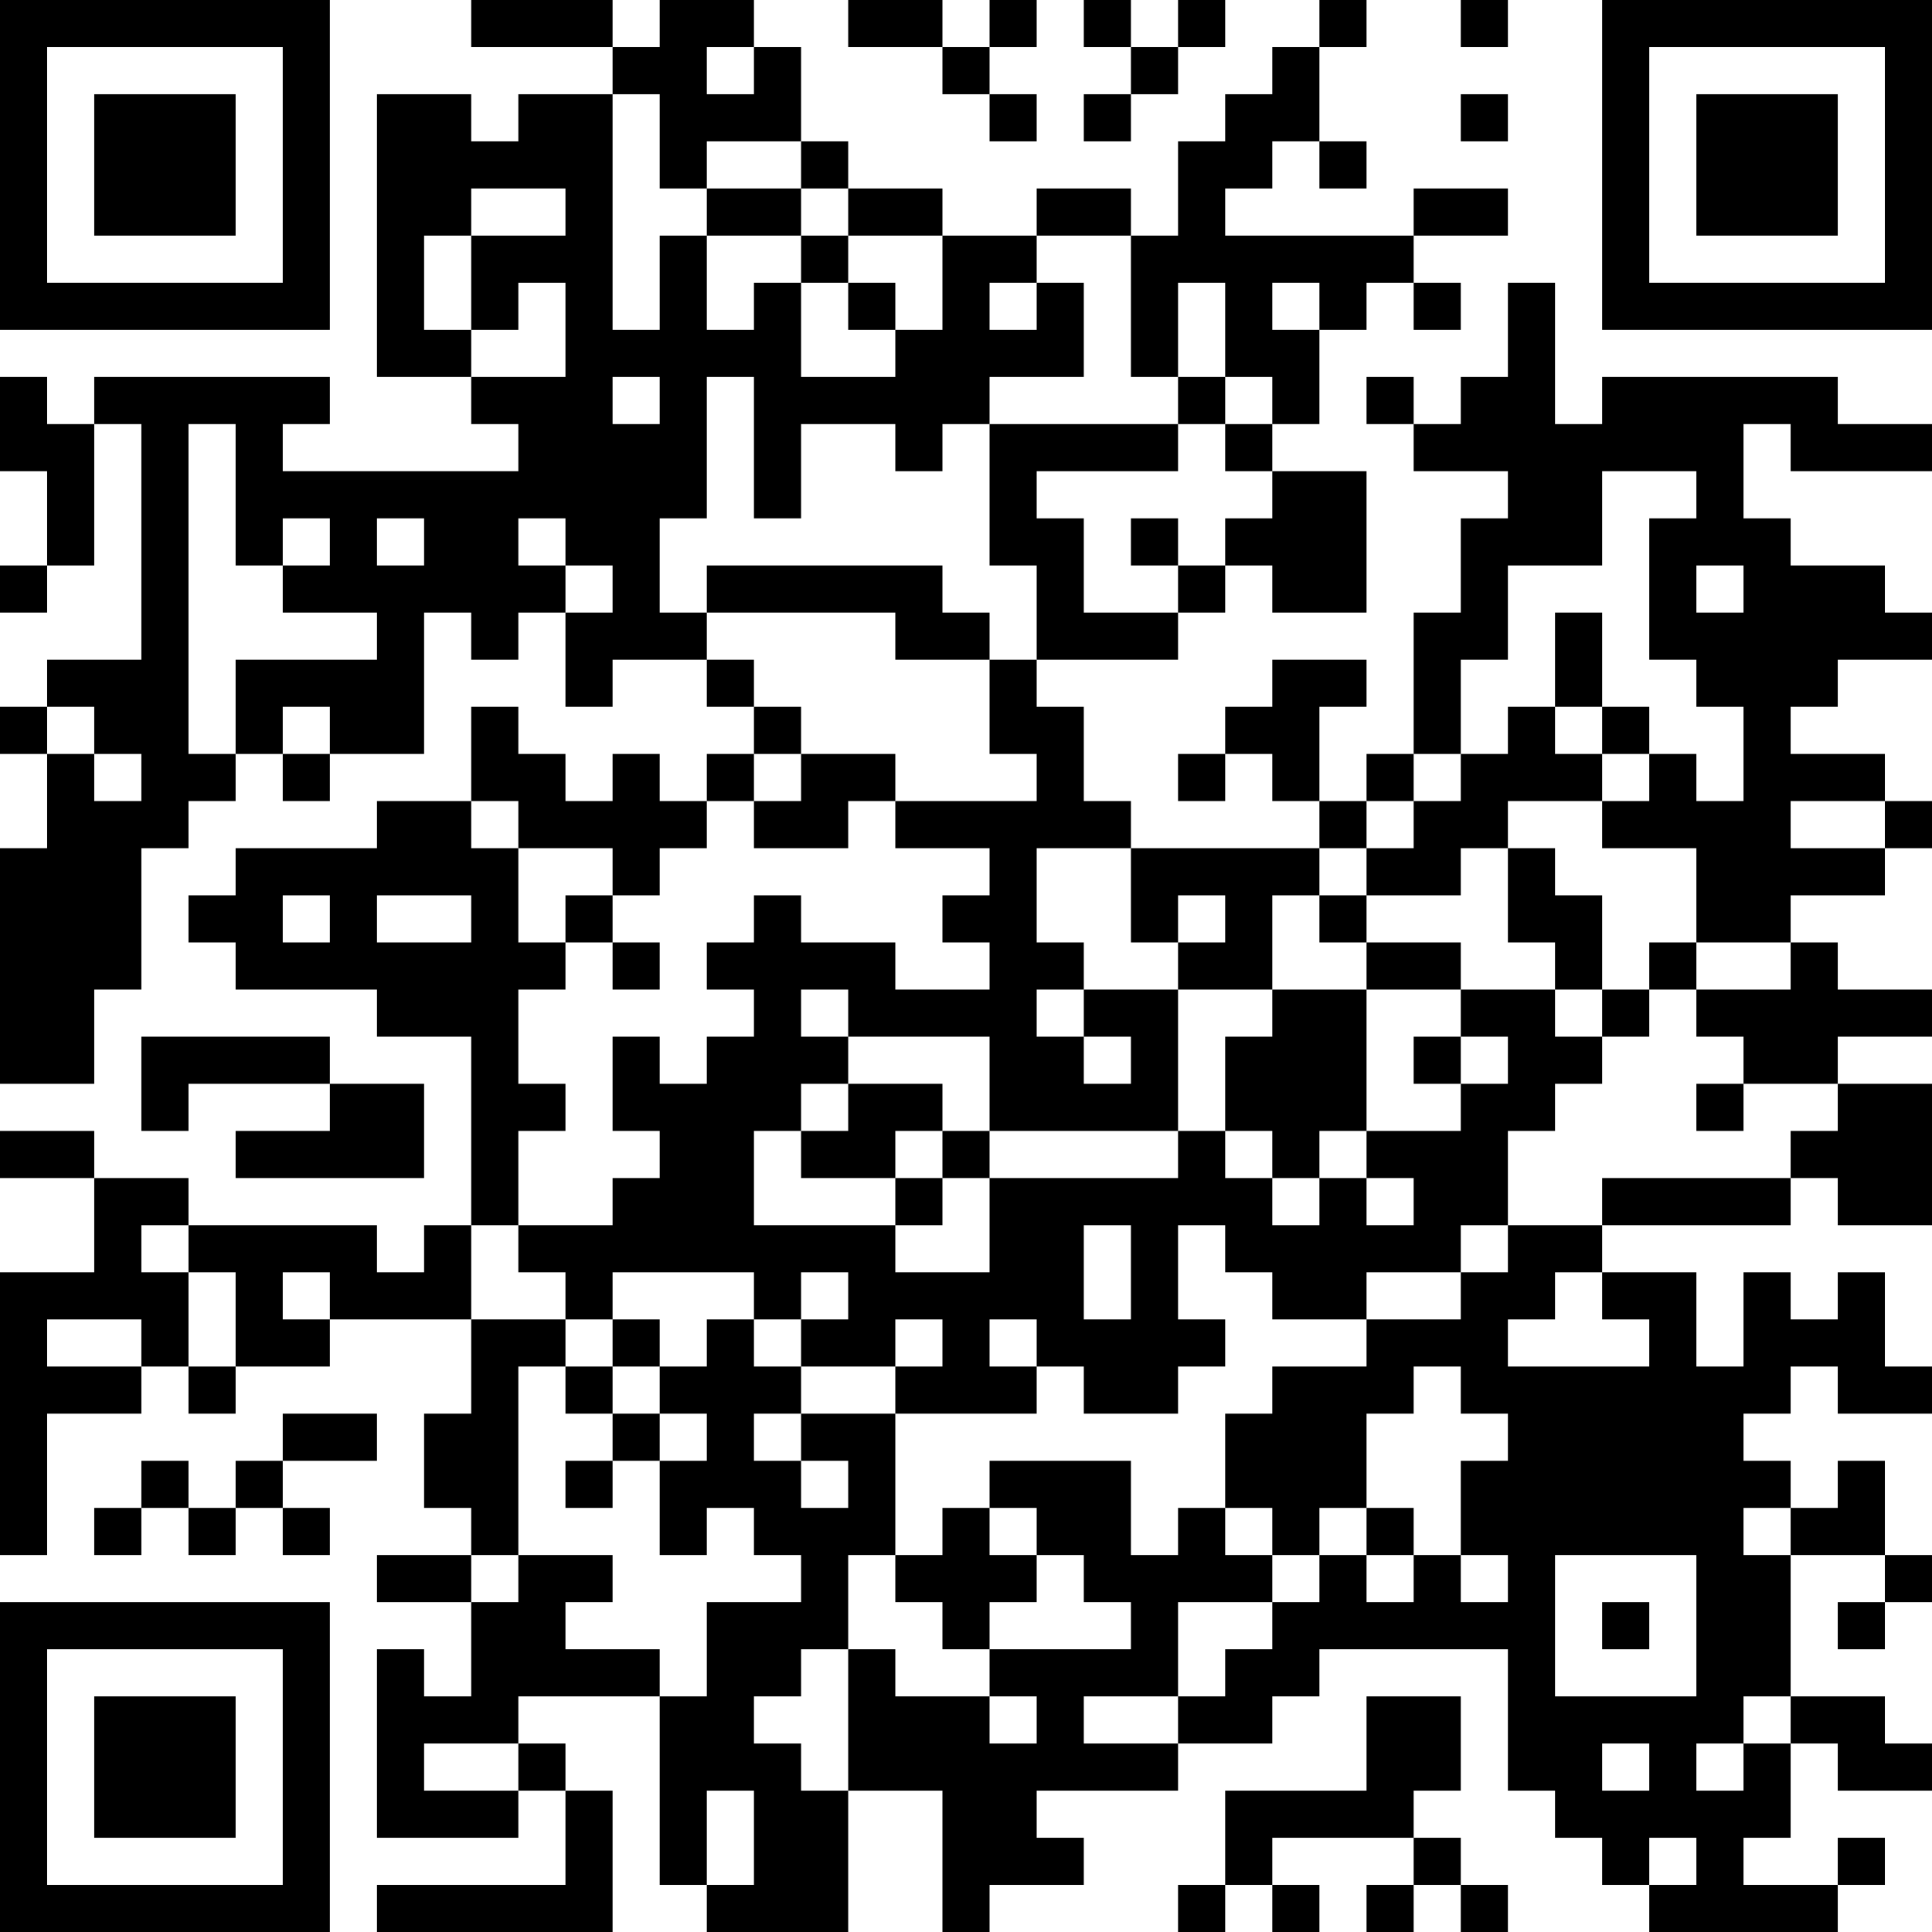
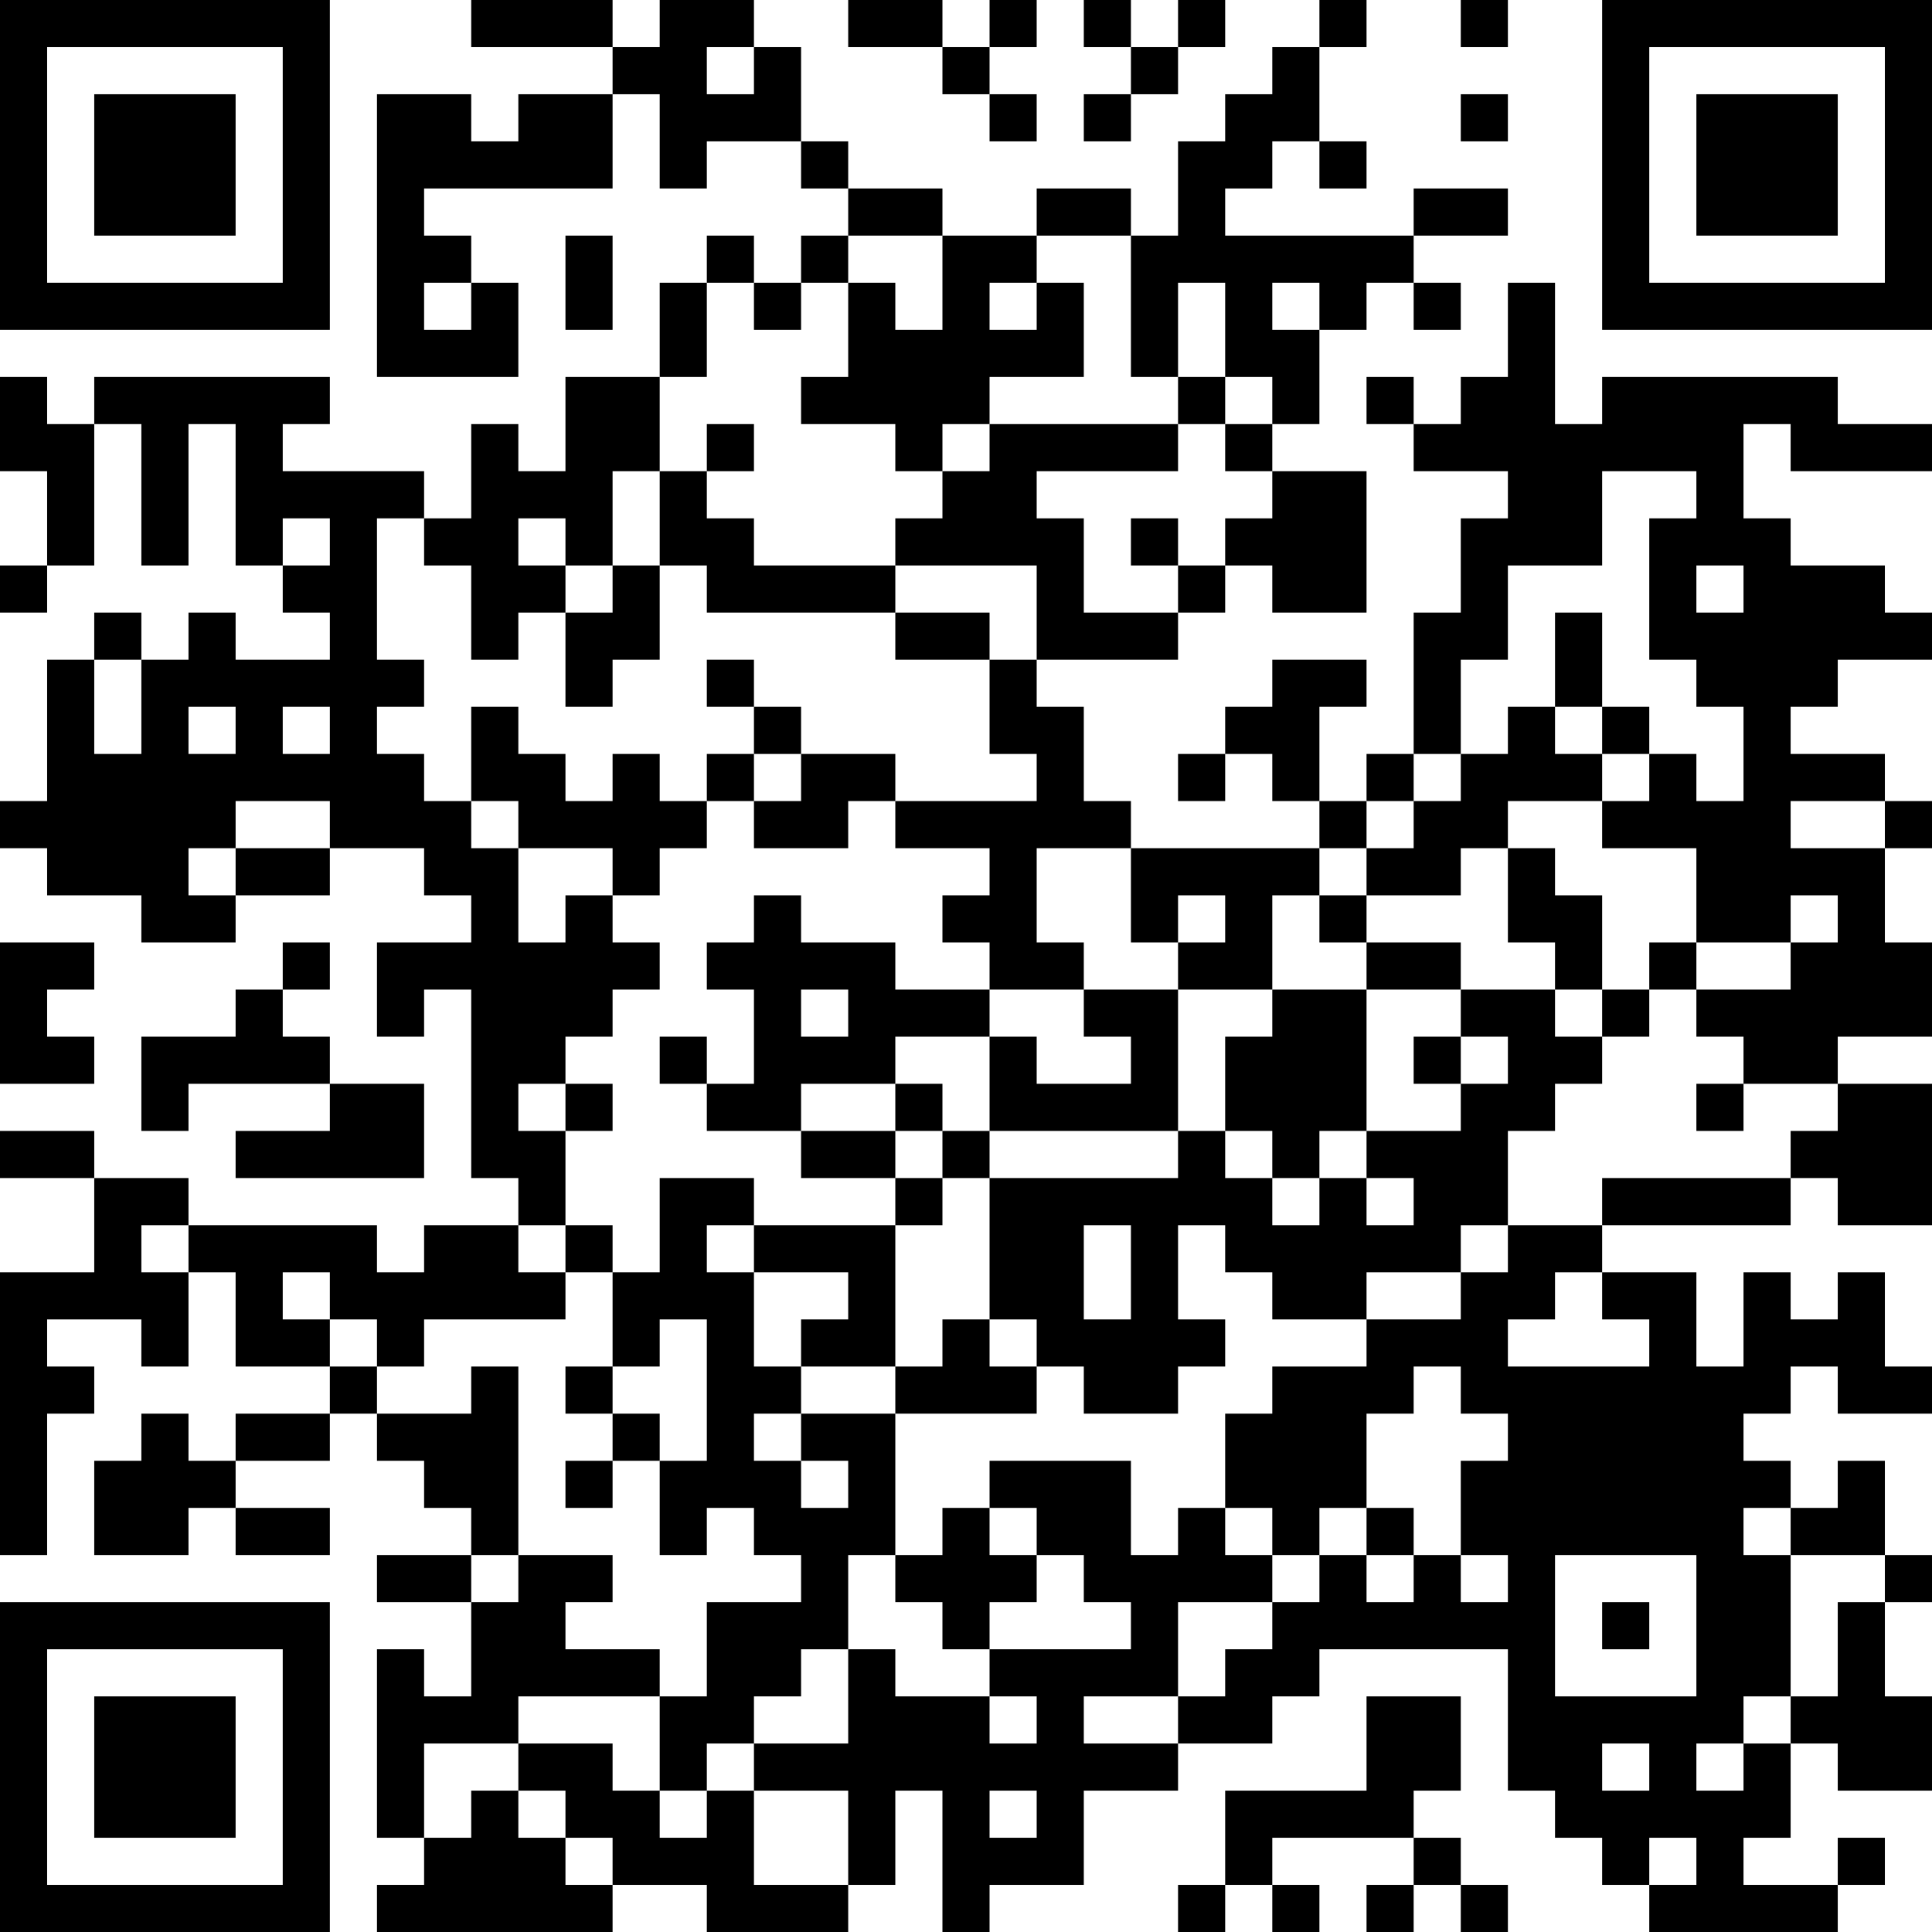
<svg xmlns="http://www.w3.org/2000/svg" width="328" height="328" class="segno">
-   <path transform="scale(8)" class="qrline" stroke="#000" d="M0 0.5h7m3 0h3m1 0h2m2 0h2m1 0h1m1 0h1m1 0h1m2 0h1m2 0h1m2 0h7m-41 1h1m5 0h1m6 0h2m1 0h1m3 0h1m3 0h1m2 0h1m6 0h1m5 0h1m-41 1h1m1 0h3m1 0h1m1 0h2m1 0h2m1 0h3m4 0h1m1 0h1m2 0h2m3 0h1m2 0h1m1 0h3m1 0h1m-41 1h1m1 0h3m1 0h1m1 0h5m1 0h1m2 0h1m7 0h2m1 0h1m5 0h1m1 0h3m1 0h1m-41 1h1m1 0h3m1 0h1m1 0h2m2 0h1m2 0h2m1 0h2m2 0h2m1 0h1m4 0h2m2 0h1m1 0h3m1 0h1m-41 1h1m5 0h1m1 0h1m1 0h3m1 0h1m2 0h1m2 0h2m2 0h6m4 0h1m5 0h1m-41 1h7m1 0h1m1 0h1m1 0h1m1 0h1m1 0h1m1 0h1m1 0h1m1 0h1m1 0h1m1 0h1m1 0h1m1 0h1m1 0h1m1 0h7m-33 1h2m2 0h5m2 0h4m1 0h1m1 0h2m4 0h1m-33 1h1m1 0h5m3 0h3m1 0h1m1 0h5m4 0h1m1 0h1m1 0h1m1 0h2m1 0h5m-39 1h2m1 0h1m1 0h1m5 0h4m1 0h1m2 0h1m1 0h4m1 0h1m3 0h7m1 0h3m-40 1h1m1 0h1m1 0h10m1 0h1m4 0h1m5 0h2m3 0h2m2 0h1m-36 1h1m1 0h1m1 0h1m1 0h1m1 0h2m1 0h2m7 0h2m1 0h1m1 0h3m2 0h3m1 0h3m-38 1h1m2 0h1m2 0h6m1 0h1m1 0h5m2 0h1m2 0h1m1 0h2m2 0h1m3 0h1m1 0h3m-37 1h1m4 0h1m1 0h1m1 0h3m4 0h2m1 0h3m5 0h2m1 0h1m1 0h6m-40 1h3m1 0h4m3 0h1m2 0h1m5 0h1m5 0h2m1 0h1m2 0h1m2 0h3m-39 1h1m1 0h2m1 0h1m1 0h2m1 0h1m5 0h1m4 0h2m3 0h2m2 0h1m1 0h1m1 0h1m2 0h1m-37 1h1m1 0h2m1 0h1m3 0h2m1 0h1m1 0h1m1 0h2m3 0h1m2 0h1m1 0h1m1 0h1m1 0h3m1 0h1m1 0h3m-39 1h3m4 0h2m1 0h4m1 0h2m1 0h5m4 0h1m1 0h2m2 0h4m2 0h1m-41 1h3m2 0h6m2 0h1m7 0h1m2 0h4m1 0h2m1 0h1m3 0h4m-40 1h3m1 0h2m1 0h1m2 0h1m1 0h1m3 0h1m3 0h2m2 0h1m1 0h1m1 0h1m3 0h2m2 0h2m-38 1h3m2 0h7m1 0h1m1 0h4m2 0h2m2 0h2m2 0h2m2 0h1m1 0h1m2 0h1m-39 1h2m6 0h3m5 0h1m1 0h4m1 0h2m2 0h2m2 0h2m1 0h1m1 0h5m-41 1h2m1 0h4m3 0h1m2 0h1m1 0h3m3 0h2m1 0h1m1 0h3m1 0h1m1 0h2m3 0h2m-36 1h1m3 0h2m1 0h2m1 0h4m1 0h2m1 0h4m1 0h3m2 0h2m3 0h1m2 0h2m-41 1h2m3 0h4m1 0h1m3 0h2m1 0h2m1 0h1m4 0h1m1 0h1m1 0h3m6 0h3m-39 1h2m6 0h1m2 0h3m3 0h1m1 0h6m1 0h1m1 0h2m2 0h4m1 0h2m-39 1h1m1 0h4m1 0h1m1 0h8m2 0h2m1 0h1m1 0h5m1 0h2m-34 1h4m1 0h1m1 0h3m2 0h1m3 0h1m1 0h5m1 0h1m2 0h2m2 0h2m1 0h2m1 0h1m1 0h1m-40 1h1m2 0h1m1 0h2m3 0h2m1 0h1m1 0h1m1 0h2m1 0h1m1 0h4m3 0h3m3 0h1m1 0h3m-40 1h3m1 0h1m5 0h1m1 0h1m1 0h3m2 0h3m1 0h2m2 0h3m1 0h7m1 0h2m-41 1h1m5 0h2m1 0h2m2 0h1m1 0h1m1 0h2m7 0h3m3 0h5m-37 1h1m2 0h1m1 0h1m3 0h2m1 0h1m1 0h3m1 0h1m2 0h3m2 0h3m2 0h7m1 0h1m-40 1h1m1 0h1m1 0h1m1 0h1m3 0h1m3 0h1m1 0h3m1 0h1m1 0h2m1 0h1m1 0h1m1 0h1m1 0h6m1 0h2m-32 1h2m1 0h2m4 0h1m1 0h3m1 0h4m1 0h1m1 0h1m1 0h1m3 0h2m2 0h1m-41 1h7m3 0h2m3 0h3m2 0h1m3 0h1m2 0h6m1 0h1m1 0h2m1 0h1m-40 1h1m5 0h1m1 0h1m1 0h4m1 0h2m1 0h1m2 0h4m1 0h2m4 0h1m3 0h2m-38 1h1m1 0h3m1 0h1m1 0h3m3 0h2m2 0h3m1 0h1m2 0h2m2 0h2m1 0h5m1 0h2m-40 1h1m1 0h3m1 0h1m1 0h1m2 0h1m2 0h3m1 0h7m4 0h2m1 0h2m1 0h1m1 0h1m1 0h2m-41 1h1m1 0h3m1 0h1m1 0h3m1 0h1m1 0h1m1 0h2m2 0h2m4 0h4m3 0h5m-38 1h1m5 0h1m5 0h1m1 0h1m1 0h2m2 0h3m3 0h1m3 0h1m3 0h1m1 0h1m2 0h1m-40 1h7m1 0h5m2 0h3m2 0h1m4 0h1m1 0h1m1 0h1m1 0h1m3 0h4" />
+   <path transform="scale(8)" class="qrline" stroke="#000" d="M0 0.5h7m3 0h3m1 0h2m2 0h2m1 0h1m1 0h1m1 0h1m2 0h1m2 0h1m2 0h7m-41 1h1m5 0h1m6 0h2m1 0h1m3 0h1m3 0h1m2 0h1m6 0h1m5 0h1m-41 1h1m1 0h3m1 0h1m1 0h2m1 0h2m1 0h3m4 0h1m1 0h1m2 0h2m3 0h1m2 0h1m1 0h3m1 0h1m-41 1h1m1 0h3m1 0h1m1 0h5m1 0h1m2 0h1m7 0h2m1 0h1m5 0h1m1 0h3m1 0h1m-41 1h1m1 0h3m1 0h1m1 0h1m9 0h2m2 0h2m1 0h1m4 0h2m2 0h1m1 0h3m1 0h1m-41 1h1m5 0h1m1 0h2m2 0h1m2 0h1m1 0h1m2 0h2m2 0h6m4 0h1m5 0h1m-41 1h7m1 0h1m1 0h1m1 0h1m1 0h1m1 0h1m1 0h1m1 0h1m1 0h1m1 0h1m1 0h1m1 0h1m1 0h1m1 0h1m1 0h7m-33 1h3m3 0h1m3 0h5m1 0h1m1 0h2m4 0h1m-33 1h1m1 0h5m5 0h2m3 0h4m4 0h1m1 0h1m1 0h1m1 0h2m1 0h5m-39 1h2m1 0h1m1 0h1m4 0h1m1 0h2m1 0h1m3 0h1m1 0h4m1 0h1m3 0h7m1 0h3m-40 1h1m1 0h1m1 0h4m1 0h3m1 0h1m5 0h2m5 0h2m3 0h2m2 0h1m-36 1h1m1 0h1m1 0h1m1 0h1m1 0h2m1 0h1m1 0h2m3 0h4m1 0h1m1 0h3m2 0h3m1 0h3m-38 1h1m5 0h2m2 0h2m1 0h1m1 0h4m3 0h1m2 0h1m1 0h2m2 0h1m3 0h1m1 0h3m-38 1h1m1 0h1m2 0h1m2 0h1m1 0h2m5 0h2m1 0h3m5 0h2m1 0h1m1 0h6m-40 1h1m1 0h6m3 0h1m2 0h1m5 0h1m5 0h2m1 0h1m2 0h1m2 0h3m-38 1h1m1 0h1m1 0h1m1 0h1m2 0h1m5 0h1m4 0h2m3 0h2m2 0h1m1 0h1m1 0h1m2 0h1m-37 1h8m1 0h2m1 0h1m1 0h1m1 0h2m3 0h1m2 0h1m1 0h1m1 0h1m1 0h3m1 0h1m1 0h3m-40 1h5m2 0h3m1 0h4m1 0h2m1 0h5m4 0h1m1 0h2m2 0h4m2 0h1m-40 1h3m1 0h2m2 0h2m2 0h1m7 0h1m2 0h4m1 0h2m1 0h1m3 0h4m-37 1h2m5 0h1m1 0h1m3 0h1m3 0h2m2 0h1m1 0h1m1 0h1m3 0h2m2 0h2m1 0h1m-40 1h2m4 0h1m1 0h6m1 0h4m2 0h2m2 0h2m2 0h2m2 0h1m1 0h1m2 0h3m-41 1h1m4 0h1m2 0h1m1 0h3m3 0h1m1 0h3m2 0h2m2 0h2m2 0h2m1 0h1m1 0h5m-41 1h2m1 0h4m3 0h2m2 0h1m1 0h3m2 0h1m2 0h1m1 0h3m1 0h1m1 0h2m3 0h2m-36 1h1m3 0h2m1 0h1m1 0h1m2 0h2m2 0h1m1 0h4m1 0h3m2 0h2m3 0h1m2 0h2m-41 1h2m3 0h4m1 0h2m5 0h2m1 0h1m4 0h1m1 0h1m1 0h3m6 0h3m-39 1h2m7 0h1m2 0h2m3 0h1m1 0h6m1 0h1m1 0h2m2 0h4m1 0h2m-39 1h1m1 0h4m1 0h2m1 0h1m1 0h1m1 0h3m2 0h2m1 0h1m1 0h5m1 0h2m-34 1h4m1 0h1m1 0h5m1 0h3m2 0h1m2 0h2m1 0h1m2 0h2m2 0h2m1 0h2m1 0h1m1 0h1m-40 1h1m2 0h1m1 0h2m1 0h1m4 0h1m1 0h1m1 0h2m1 0h1m1 0h4m3 0h3m3 0h1m1 0h3m-40 1h2m5 0h1m2 0h1m1 0h1m2 0h2m2 0h3m1 0h2m2 0h3m1 0h7m1 0h2m-41 1h1m2 0h1m1 0h2m1 0h3m2 0h1m1 0h1m1 0h2m7 0h3m3 0h5m-37 1h1m1 0h3m4 0h2m1 0h1m1 0h3m1 0h1m2 0h3m2 0h3m2 0h7m1 0h1m-40 1h1m1 0h2m1 0h2m3 0h1m3 0h1m1 0h3m1 0h1m1 0h2m1 0h1m1 0h1m1 0h1m1 0h6m1 0h2m-32 1h2m1 0h2m4 0h1m1 0h3m1 0h4m1 0h1m1 0h1m1 0h1m3 0h2m2 0h1m-41 1h7m3 0h2m3 0h3m2 0h1m3 0h1m2 0h6m1 0h1m1 0h2m1 0h1m-40 1h1m5 0h1m1 0h1m1 0h4m1 0h2m1 0h1m2 0h4m1 0h2m4 0h1m3 0h2m1 0h1m-40 1h1m1 0h3m1 0h1m1 0h3m3 0h2m2 0h3m1 0h1m2 0h2m2 0h2m1 0h5m1 0h3m-41 1h1m1 0h3m1 0h1m1 0h1m2 0h2m1 0h1m1 0h9m4 0h2m1 0h2m1 0h1m1 0h1m1 0h2m-41 1h1m1 0h3m1 0h1m1 0h1m1 0h1m1 0h2m1 0h1m2 0h1m1 0h1m1 0h1m3 0h4m3 0h5m-38 1h1m5 0h1m2 0h3m1 0h3m2 0h1m1 0h3m3 0h1m3 0h1m3 0h1m1 0h1m2 0h1m-40 1h7m1 0h5m2 0h3m2 0h1m4 0h1m1 0h1m1 0h1m1 0h1m3 0h4" />
</svg>
